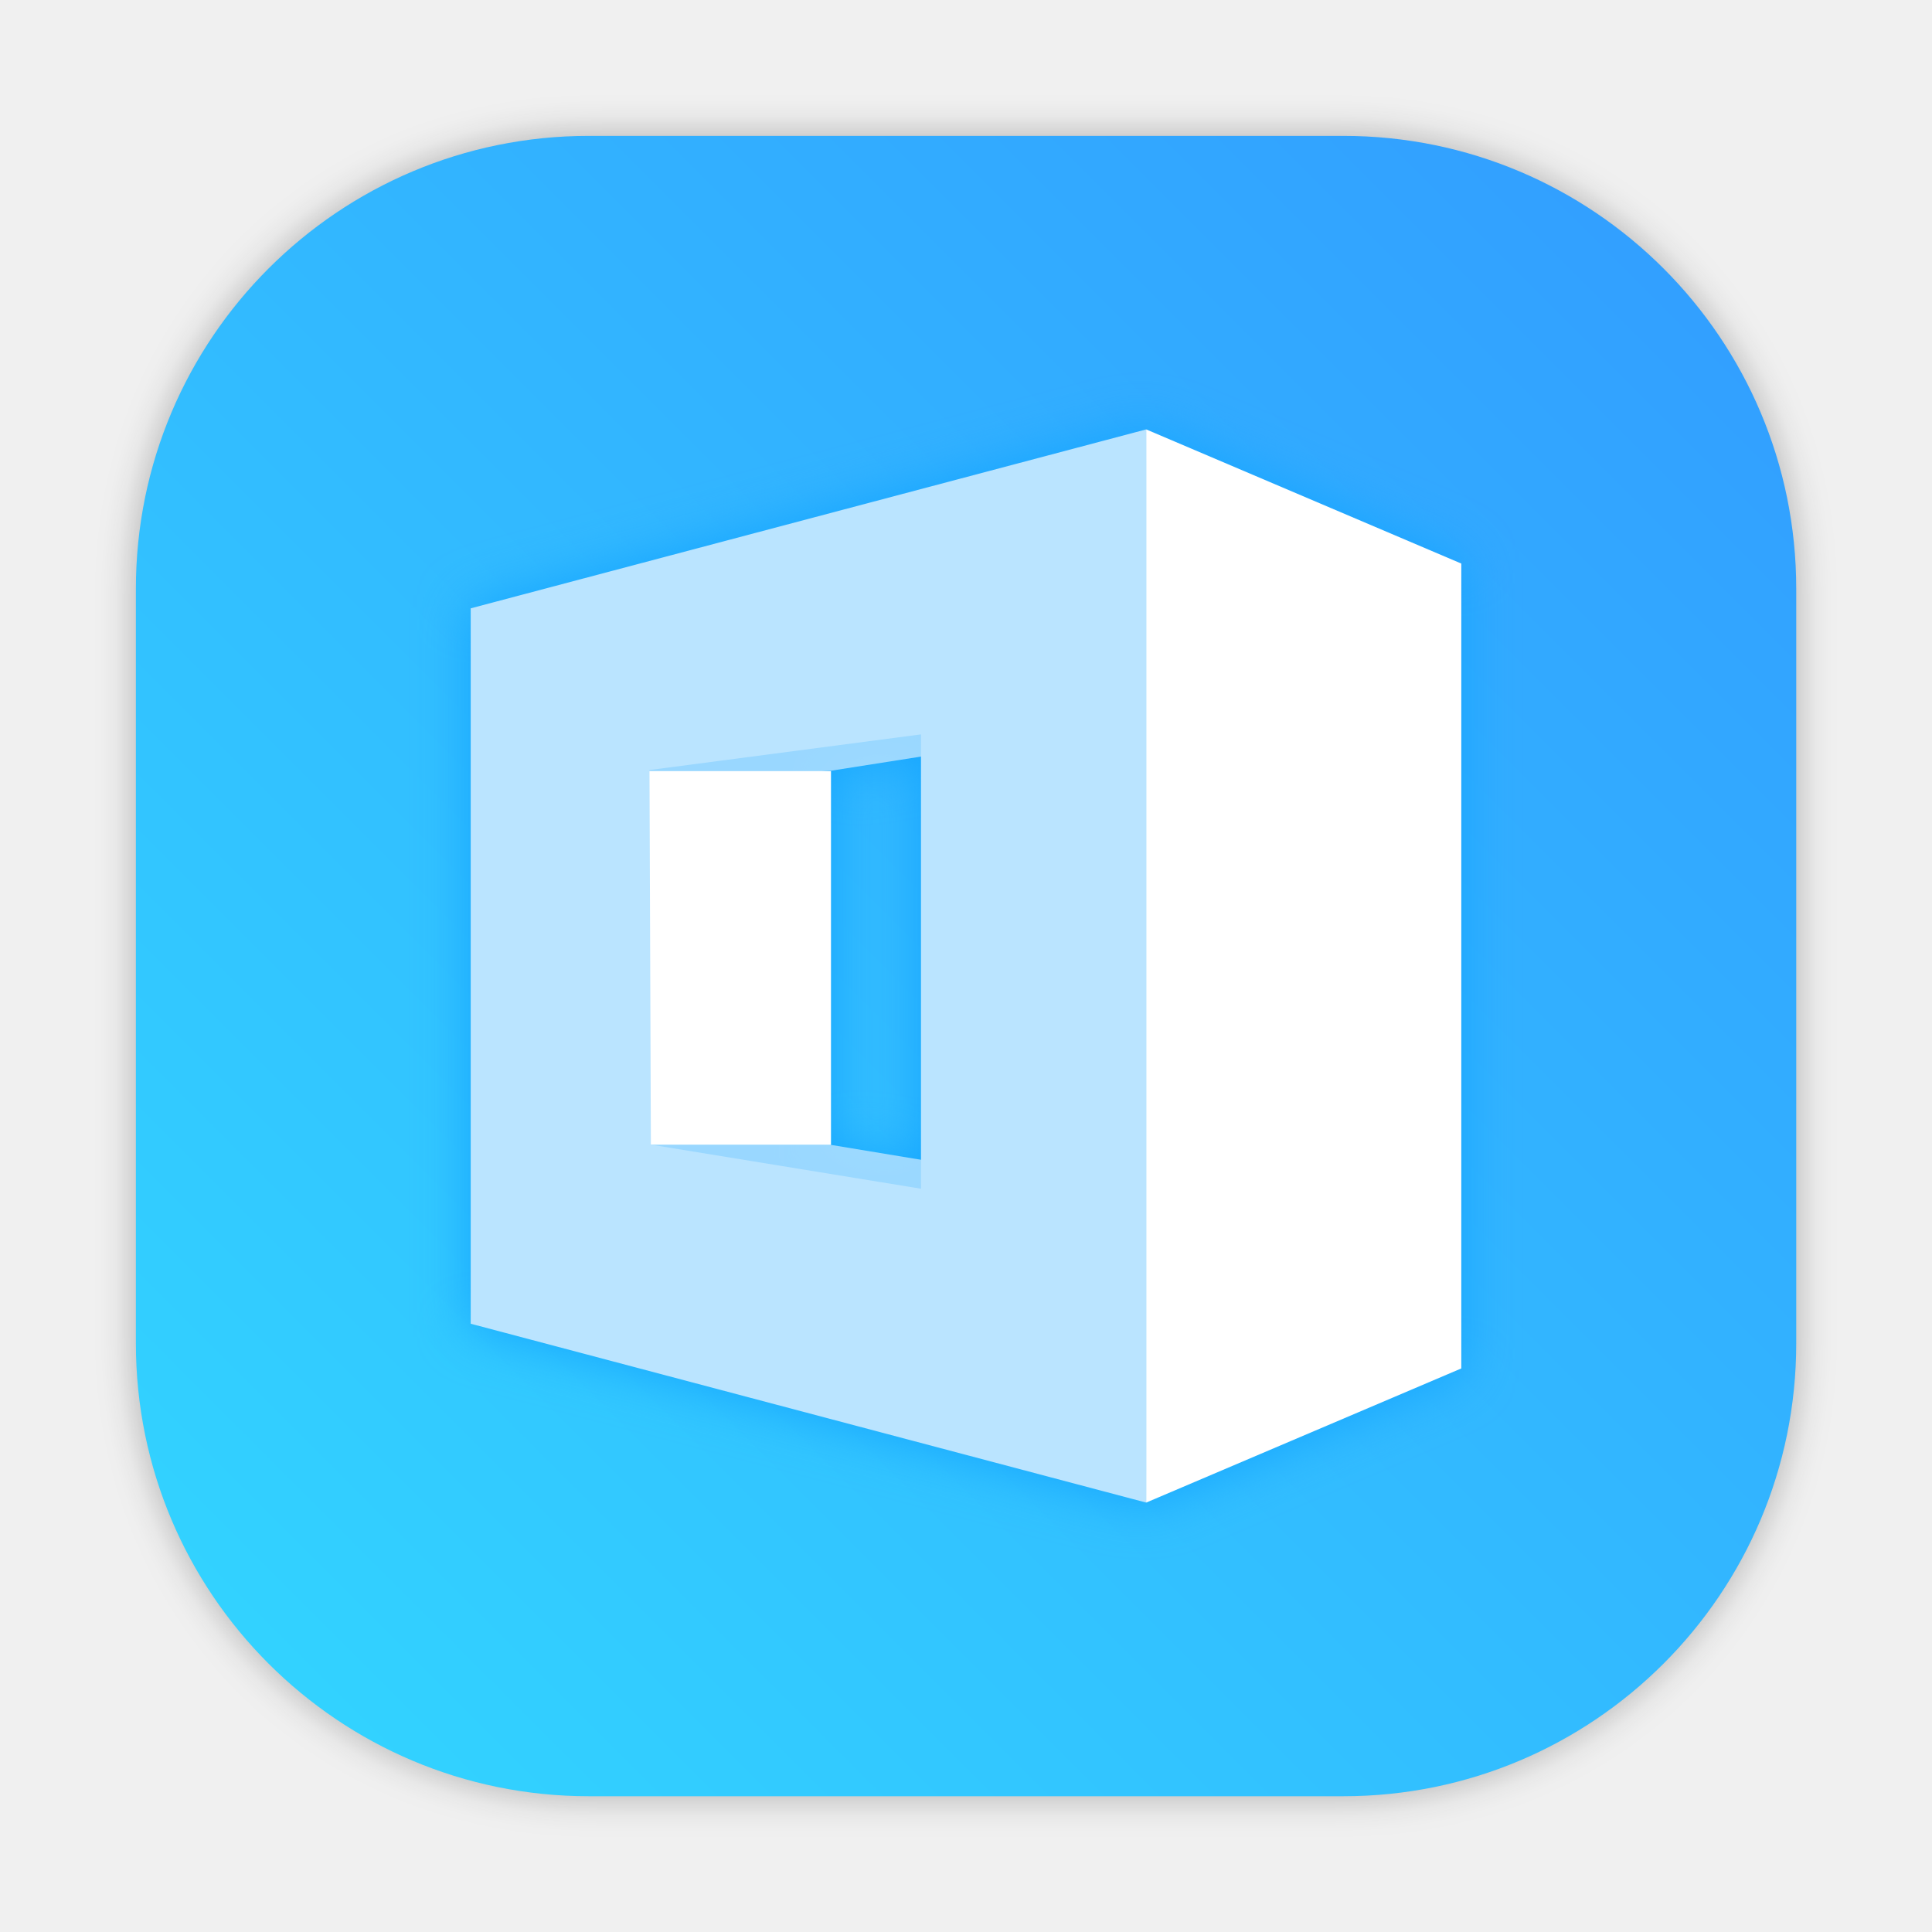
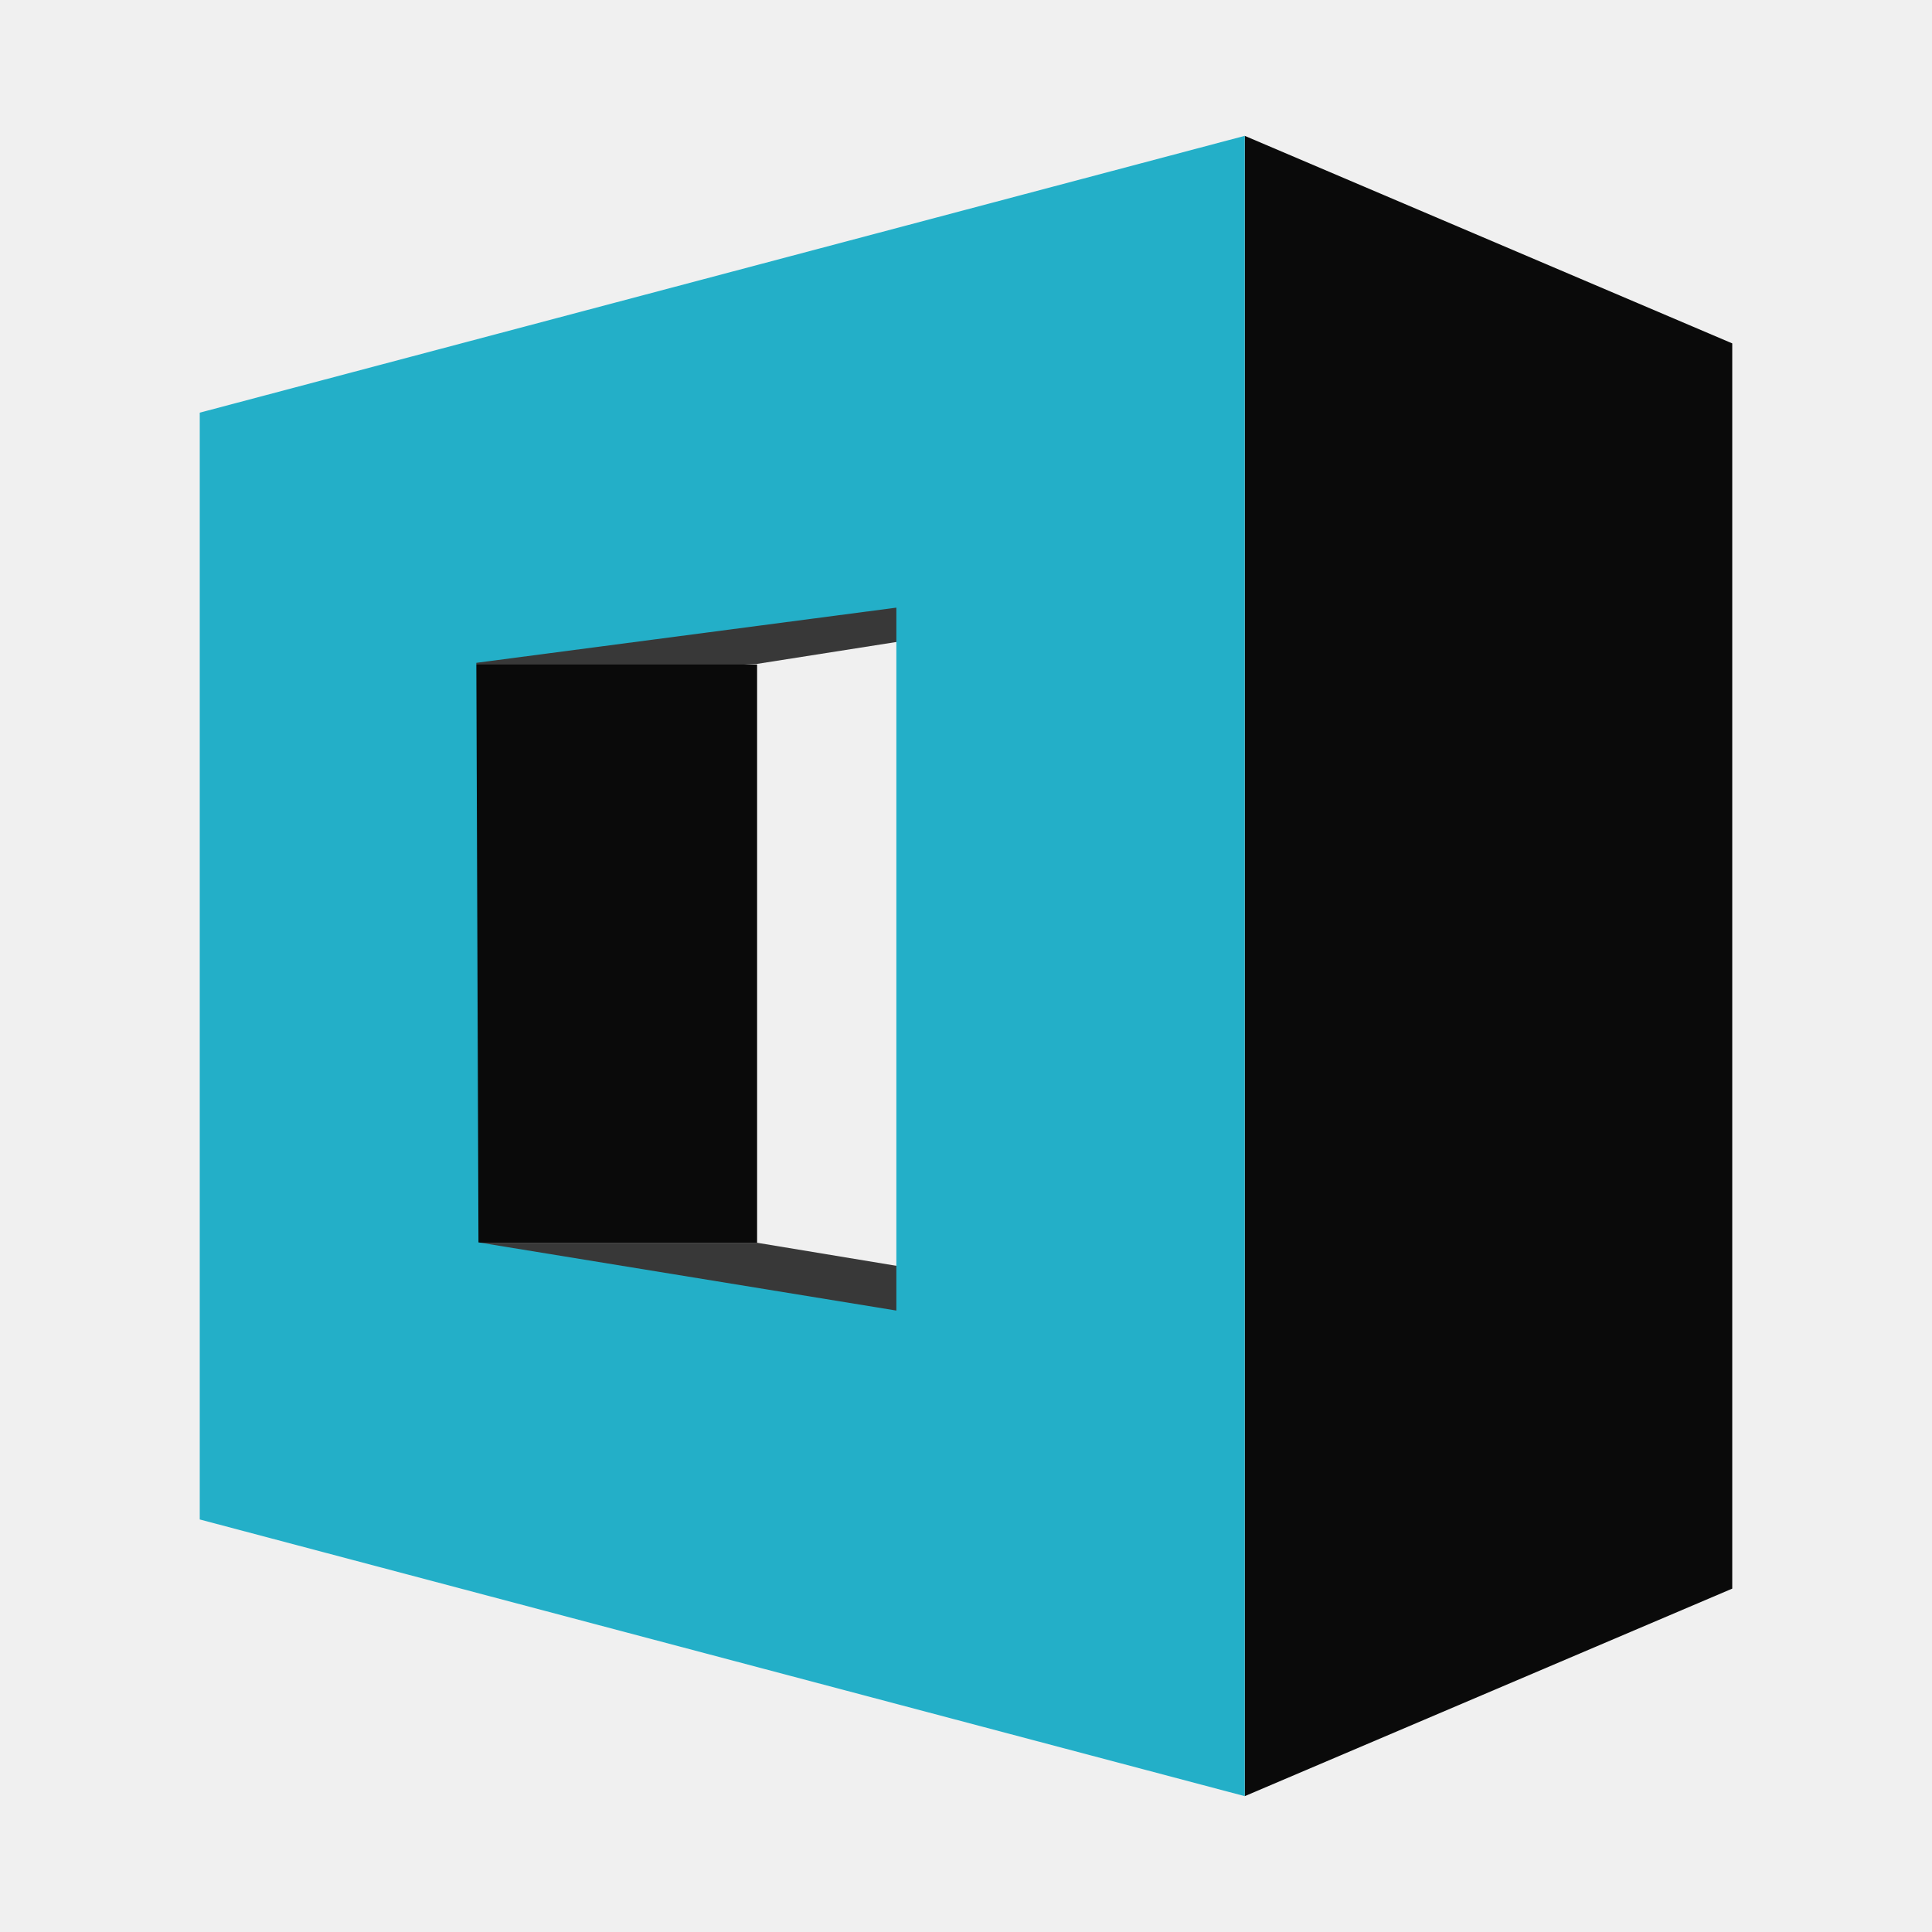
- <svg xmlns="http://www.w3.org/2000/svg" width="64" height="64" version="1.1" viewBox="0 0 16.933 16.933">
-   <defs>
+ <svg xmlns="http://www.w3.org/2000/svg" width="64" height="64" version="1.1" viewBox="0 0 16.933 16.933" id="svg71">
+   <defs id="defs31">
    <filter id="filter943" x="-.063" y="-.058" width="1.125" height="1.115" color-interpolation-filters="sRGB">
-       <feGaussianBlur stdDeviation="0.331" />
+       <feGaussianBlur stdDeviation="0.331" id="feGaussianBlur4" />
    </filter>
-     <style type="text/css" />
+     <style type="text/css" id="style7" />
    <filter id="filter1057" x="-.027" y="-.027" width="1.054" height="1.054" color-interpolation-filters="sRGB">
-       <feGaussianBlur stdDeviation="0.619" />
+       <feGaussianBlur stdDeviation="0.619" id="feGaussianBlur9" />
    </filter>
    <linearGradient id="linearGradient1053" x1="-127" x2="-72" y1="60" y2="5" gradientTransform="matrix(.26458 0 0 .26458 34.792 -.13493)" gradientUnits="userSpaceOnUse">
-       <stop stop-color="#32d7ff" offset="0" />
-       <stop stop-color="#329bff" offset="1" />
+       <stop stop-color="#32d7ff" offset="0" id="stop12" />
+       <stop stop-color="#329bff" offset="1" id="stop14" />
    </linearGradient>
-     <style type="text/css" />
-     <style type="text/css" />
-     <style type="text/css" />
-     <style type="text/css" />
-     <style type="text/css" />
-     <style type="text/css" />
-     <style type="text/css" />
+     <style type="text/css" id="style17" />
+     <style type="text/css" id="style19" />
+     <style type="text/css" id="style21" />
+     <style type="text/css" id="style23" />
+     <style type="text/css" id="style25" />
+     <style type="text/css" id="style27" />
+     <style type="text/css" id="style29" />
+     <filter color-interpolation-filters="sRGB" height="1.048" width="1.048" y="-.024" x="-.024" id="filter2761-3">
+       <feGaussianBlur id="feGaussianBlur2" stdDeviation="0.146" />
+     </filter>
+     <linearGradient gradientUnits="userSpaceOnUse" gradientTransform="matrix(3.7796 0 0 3.7796 -.0026448 .53066)" y2="1.17" y1="15.576" x2="15.65" x1="1.331" id="linearGradient1024">
+       <stop id="stop5" offset="0" stop-color="#dddfe1" />
+       <stop id="stop7" offset="1" stop-opacity=".996" stop-color="#f3f4f6" />
+     </linearGradient>
  </defs>
-   <rect transform="scale(.26458)" x="4.5" y="4.5" width="55" height="55" ry="15" fill="#141414" filter="url(#filter1057)" opacity=".3" stroke-linecap="round" stroke-width="2.744" />
-   <rect x="1.191" y="1.191" width="14.552" height="14.552" ry="3.969" fill="url(#linearGradient1053)" stroke-linecap="round" stroke-width=".726" />
-   <g transform="matrix(.68362 0 0 .68362 2.679 2.6786)" fill="#14a5ff" filter="url(#filter943)">
-     <path d="m6.735 5.963 2.309-0.363-1.155-1.72-4.039 2.243m2.886-0.159m-2.31 4.796h2.309l3.463 0.573-2.886 0.573-2.886-0.573" opacity=".8" />
-     <path d="m3.848 5.968h2.887v4.792h-2.887" />
-     <path d="m10.776 1.587-8.66 2.294v9.172l8.66 2.293m-2.887-9.849v5.825l-3.463-0.565-0.018-4.803" />
-     <path d="m10.776 1.587 4.04 1.72v10.319l-4.04 1.72" />
-   </g>
-   <g transform="matrix(.68362 0 0 .68362 2.679 2.6786)">
-     <path d="m6.735 5.963 2.309-0.363-1.155-1.72-4.039 2.243m2.886-0.159m-2.31 4.796h2.309l3.463 0.573-2.886 0.573-2.886-0.573" fill="#bae4ff" opacity=".8" />
-     <path d="m3.848 5.968h2.887v4.792h-2.887" fill="#fff" />
-     <path d="m10.776 1.587-8.66 2.294v9.172l8.66 2.293m-2.887-9.849v5.825l-3.463-0.565-0.018-4.803" fill="#bae4ff" />
-     <path d="m10.776 1.587 4.04 1.72v10.319l-4.04 1.72" fill="#fff" />
-   </g>
-   <g fill="#5e4aa6">
-     <circle cx="-320.34" cy="-338.47" r="0" stroke-width=".265" />
-     <g stroke-width=".265">
-       <circle cx="-289" cy="-348.87" r="0" />
-       <circle cx="1.916" cy="-14.051" r="0" fill-rule="evenodd" />
-       <circle cx="-268.23" cy="-367.79" r="0" />
-       <circle cx="22.685" cy="-32.962" r="0" fill-rule="evenodd" />
+   <path id="rect1339" style="fill:#0a0a0a;fill-opacity:1;stroke:none;stroke-width:1;stroke-linecap:round;paint-order:stroke fill markers;opacity:0.8" d="M 29.693 13.666 L 13.549 22.633 L 25.08 21.992 L 34.311 20.541 L 29.693 13.666 z M 15.85 41.168 L 15.85 43.459 L 27.387 45.748 L 38.924 43.459 L 25.08 41.168 L 15.85 41.168 z " transform="scale(0.2645781)" />
+   <path id="rect1335" style="fill:#0a0a0a;fill-opacity:1;stroke:none;stroke-width:1;stroke-linecap:round;paint-order:stroke fill markers" d="M 13.541 22.012 L 13.541 41.168 L 25.08 41.168 L 25.08 22.012 L 13.541 22.012 z " transform="scale(0.2645781)" />
+   <path id="rect1327" style="fill:#0a0a0a;fill-opacity:1;stroke:none;stroke-width:1;stroke-linecap:round;paint-order:stroke fill markers" d="M 41.234 4.5 L 41.234 59.5 L 57.383 52.625 L 57.383 11.375 L 41.234 4.5 z " transform="scale(0.2645781)" />
+   <g fill="#5e4aa6" id="g69">
+     <circle cx="-320.34" cy="-338.47" r="0" stroke-width=".265" id="circle57" />
+     <g stroke-width=".265" id="g67">
+       <circle cx="-289" cy="-348.87" r="0" id="circle59" />
+       <circle cx="1.916" cy="-14.051" r="0" fill-rule="evenodd" id="circle61" />
+       <circle cx="-268.23" cy="-367.79" r="0" id="circle63" />
+       <circle cx="22.685" cy="-32.962" r="0" fill-rule="evenodd" id="circle65" />
    </g>
  </g>
+   <path id="rect1331" style="fill:#23afc8;fill-opacity:1;stroke:none;stroke-width:1;stroke-linecap:round;paint-order:stroke fill markers" d="M 41.234 4.5 L 6.617 13.67 L 6.617 50.334 L 41.234 59.5 L 41.234 4.5 z M 29.693 20.129 L 29.693 43.414 L 15.85 41.156 L 15.779 21.957 L 29.693 20.129 z " transform="scale(0.2645781)" />
</svg>
